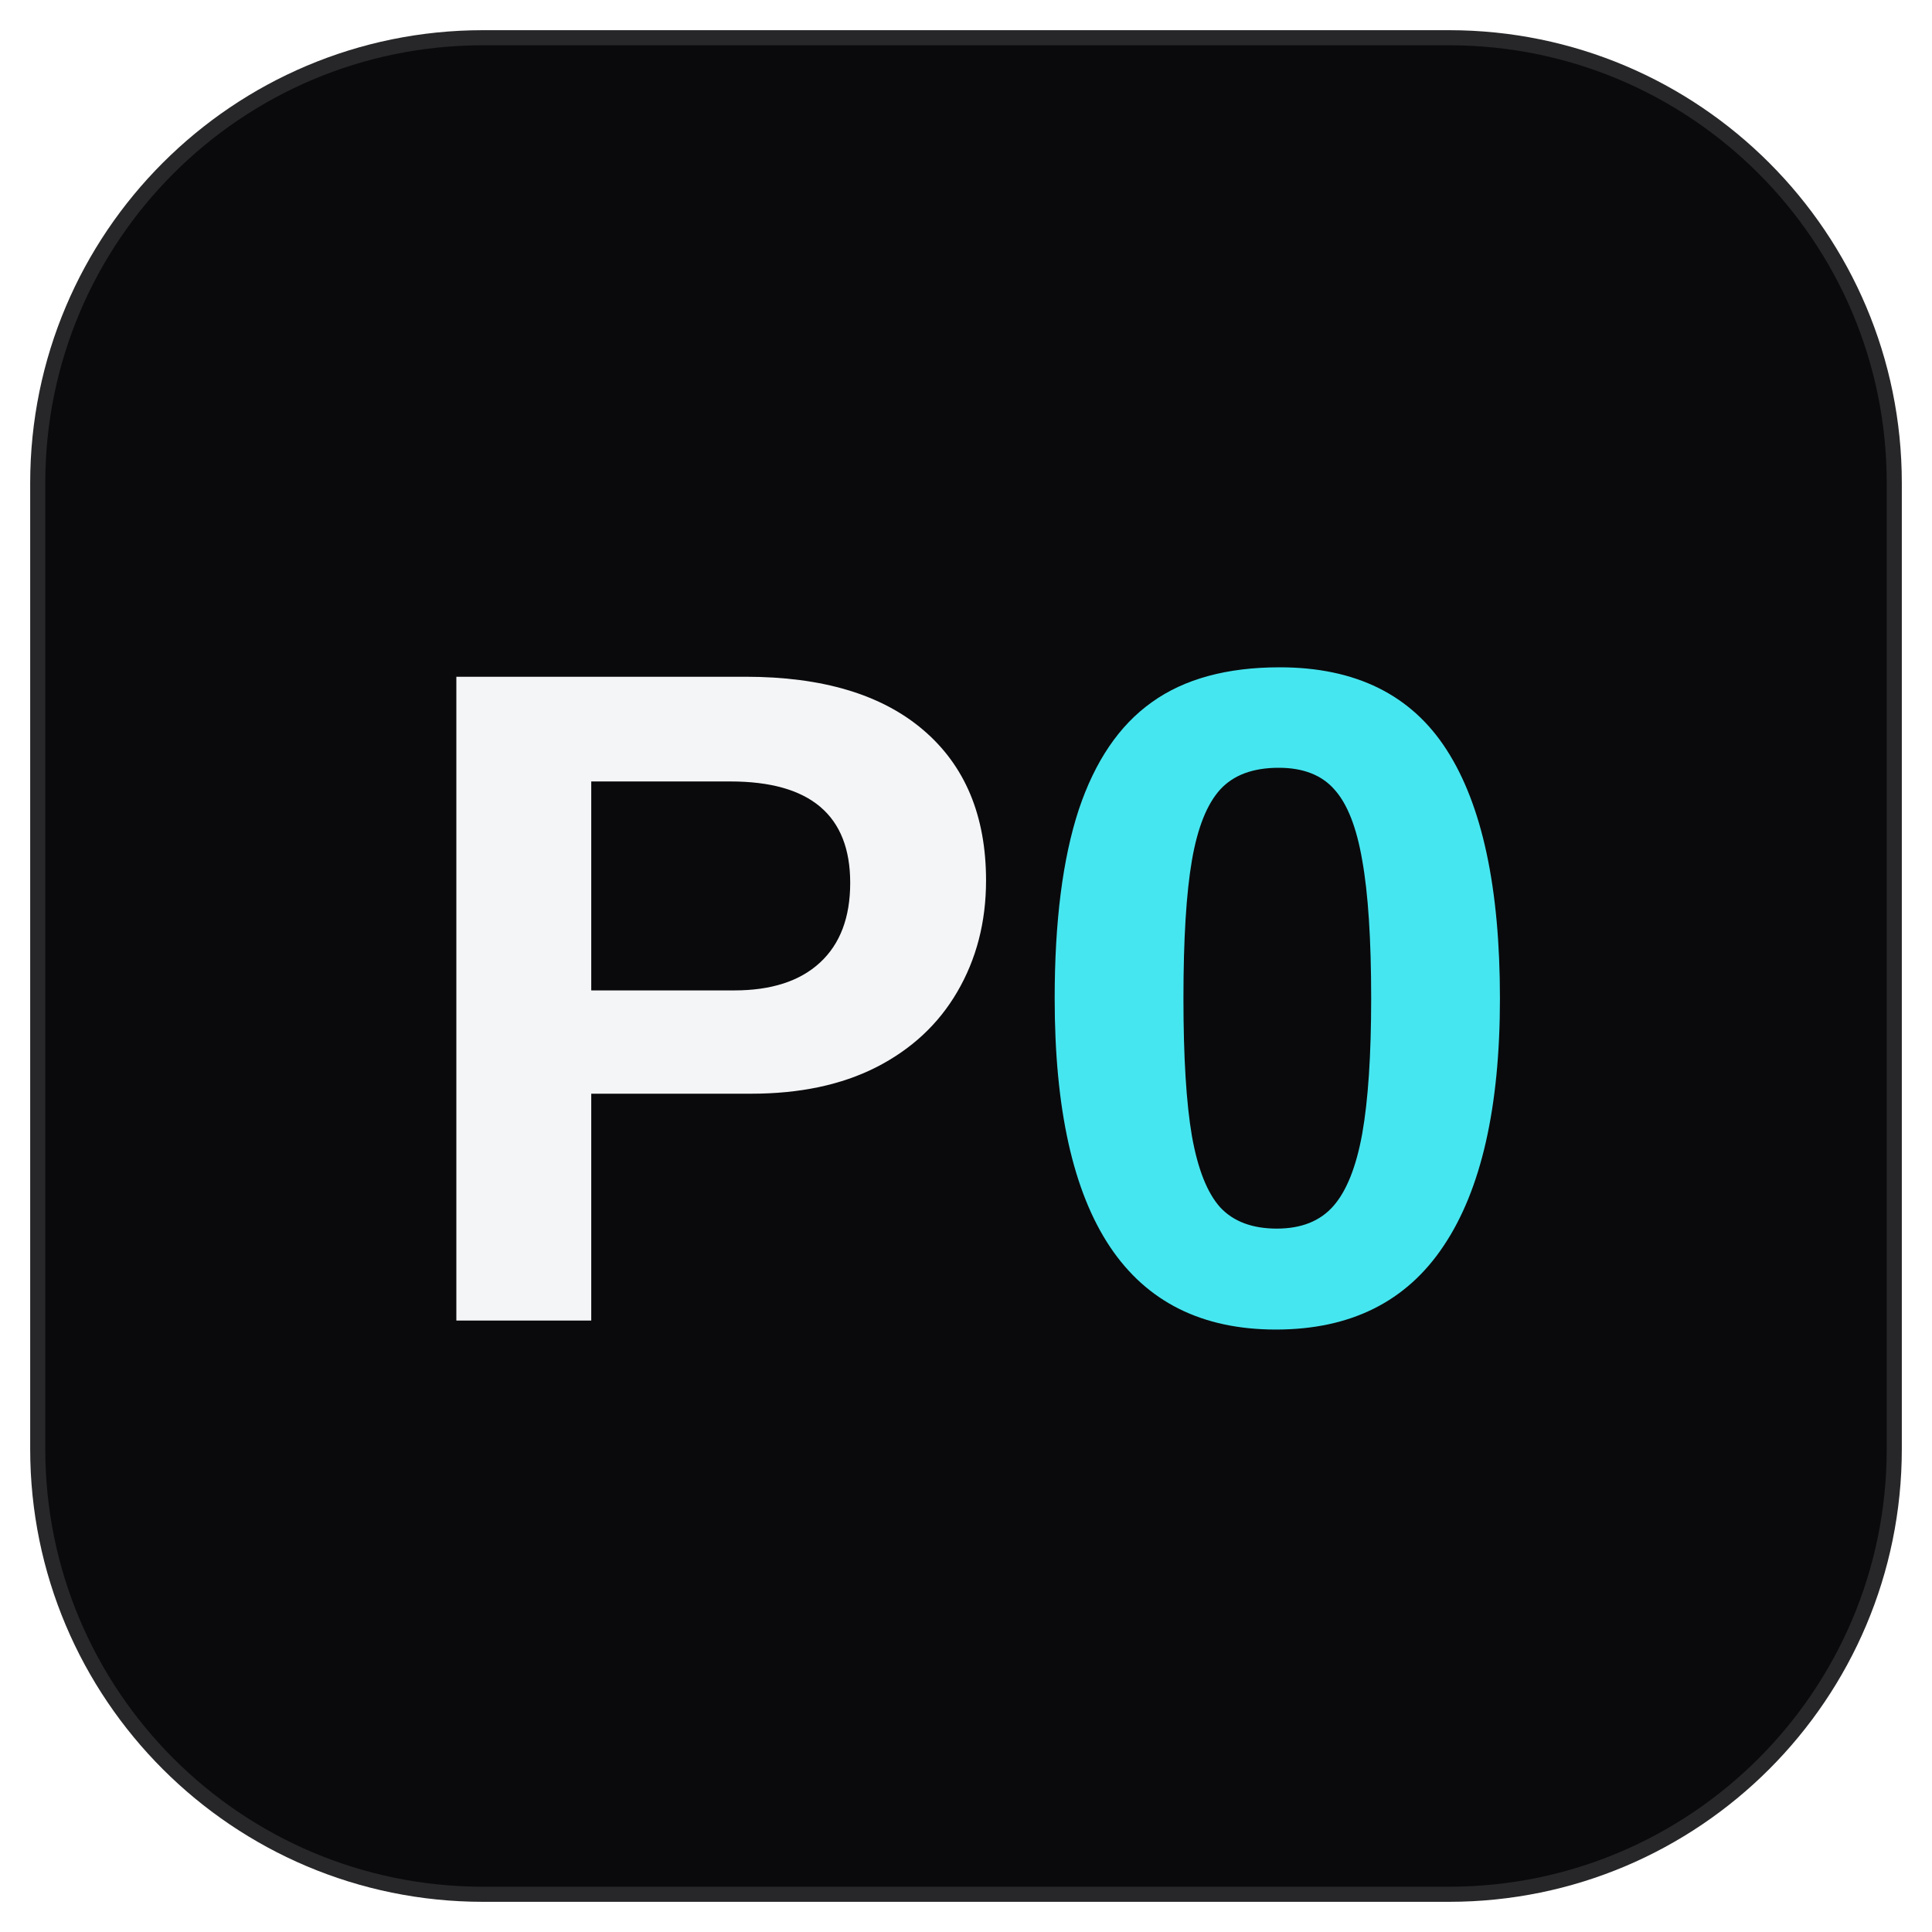
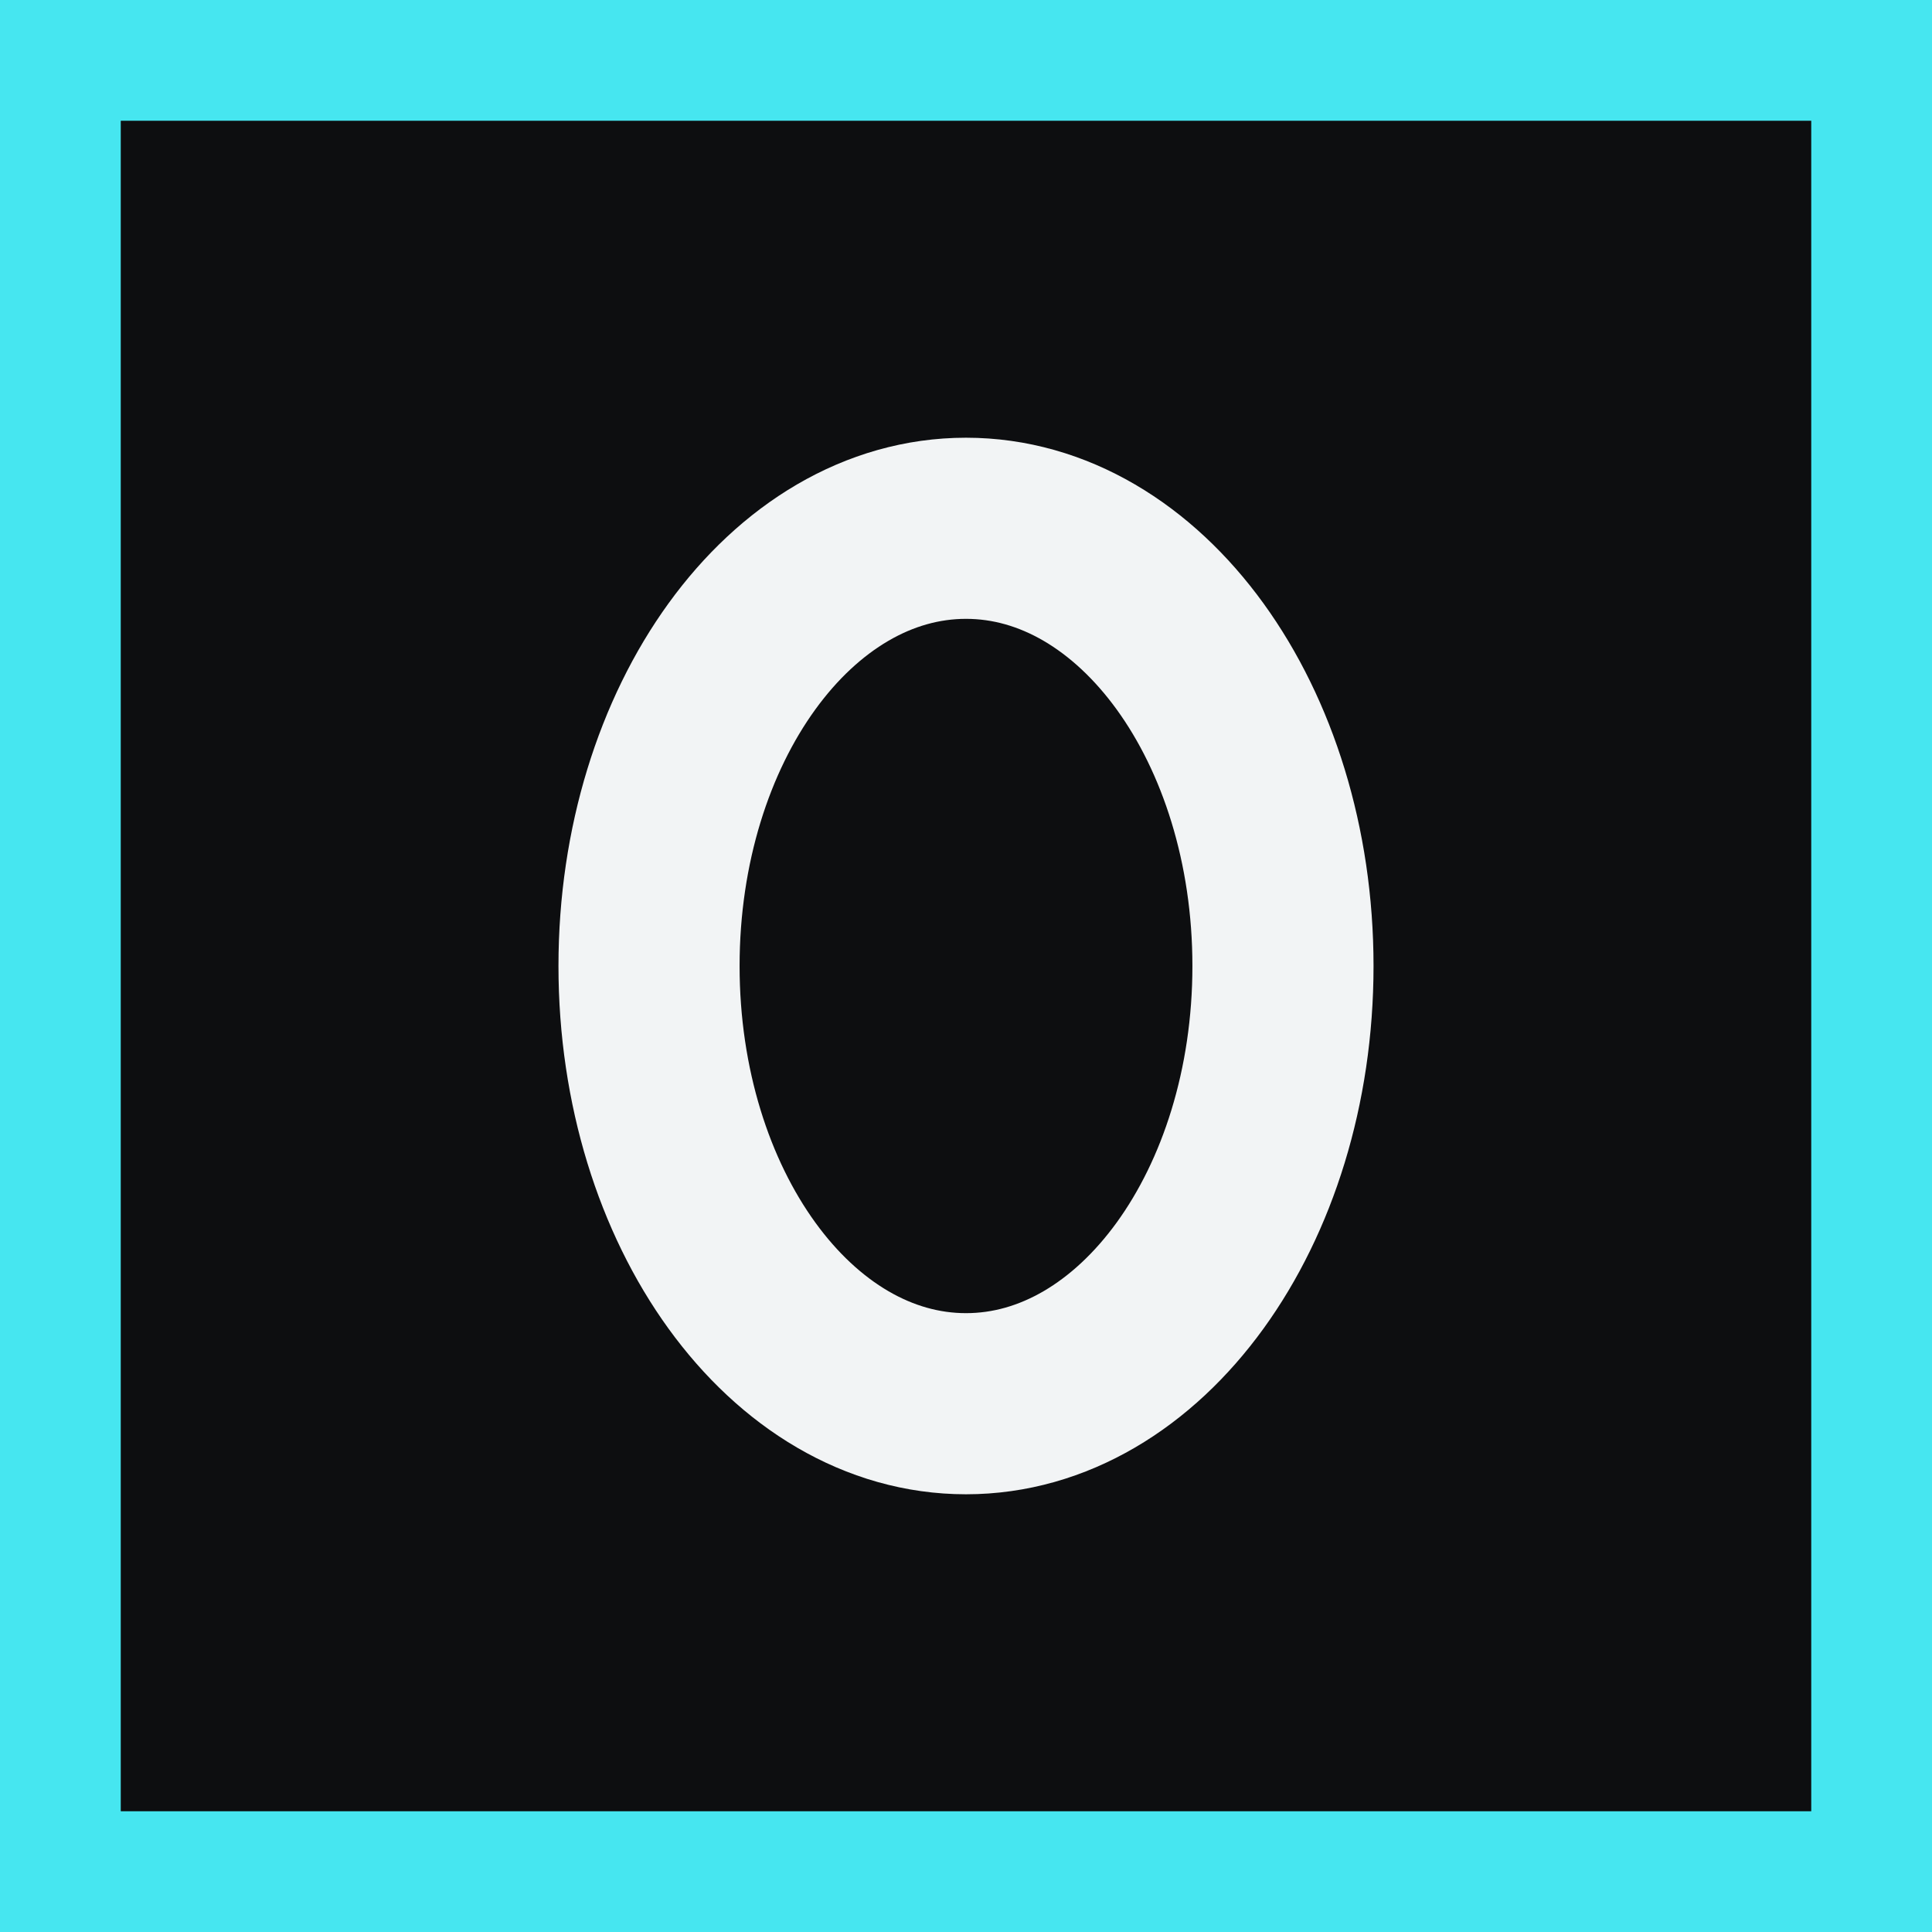
<svg xmlns="http://www.w3.org/2000/svg" width="64" height="64" viewBox="0 0 64 64">
-   <rect x="1" y="1" width="62" height="62" rx="15" fill="#0a0a0c" stroke="rgba(255,255,255,0.12)" stroke-width="1" />
-   <text x="32" y="33" text-anchor="middle" dominant-baseline="central" font-family="'Space Grotesk', system-ui, Arial, sans-serif" font-weight="700" font-size="31" letter-spacing="-2" fill="#f4f5f7">P<tspan fill="#46e6f0">0</tspan>
-   </text>
+   <rect width="64" height="64" fill="#0d0e10" />
+   <rect x="2" y="2" width="60" height="60" fill="none" stroke="#46e6f0" stroke-width="4" />
+   <ellipse cx="32" cy="32" rx="10.5" ry="14.5" fill="none" stroke="#f2f4f5" stroke-width="6" />
</svg>
